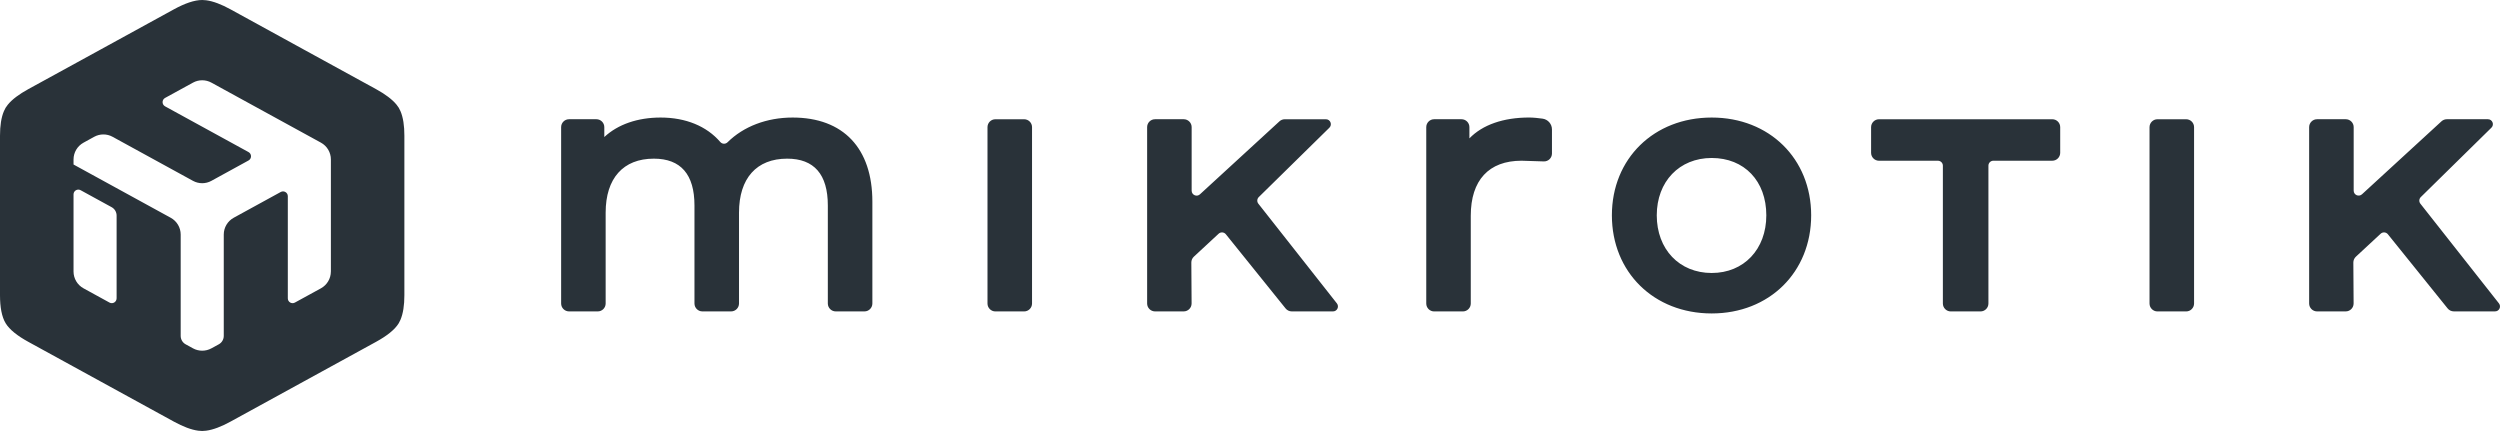
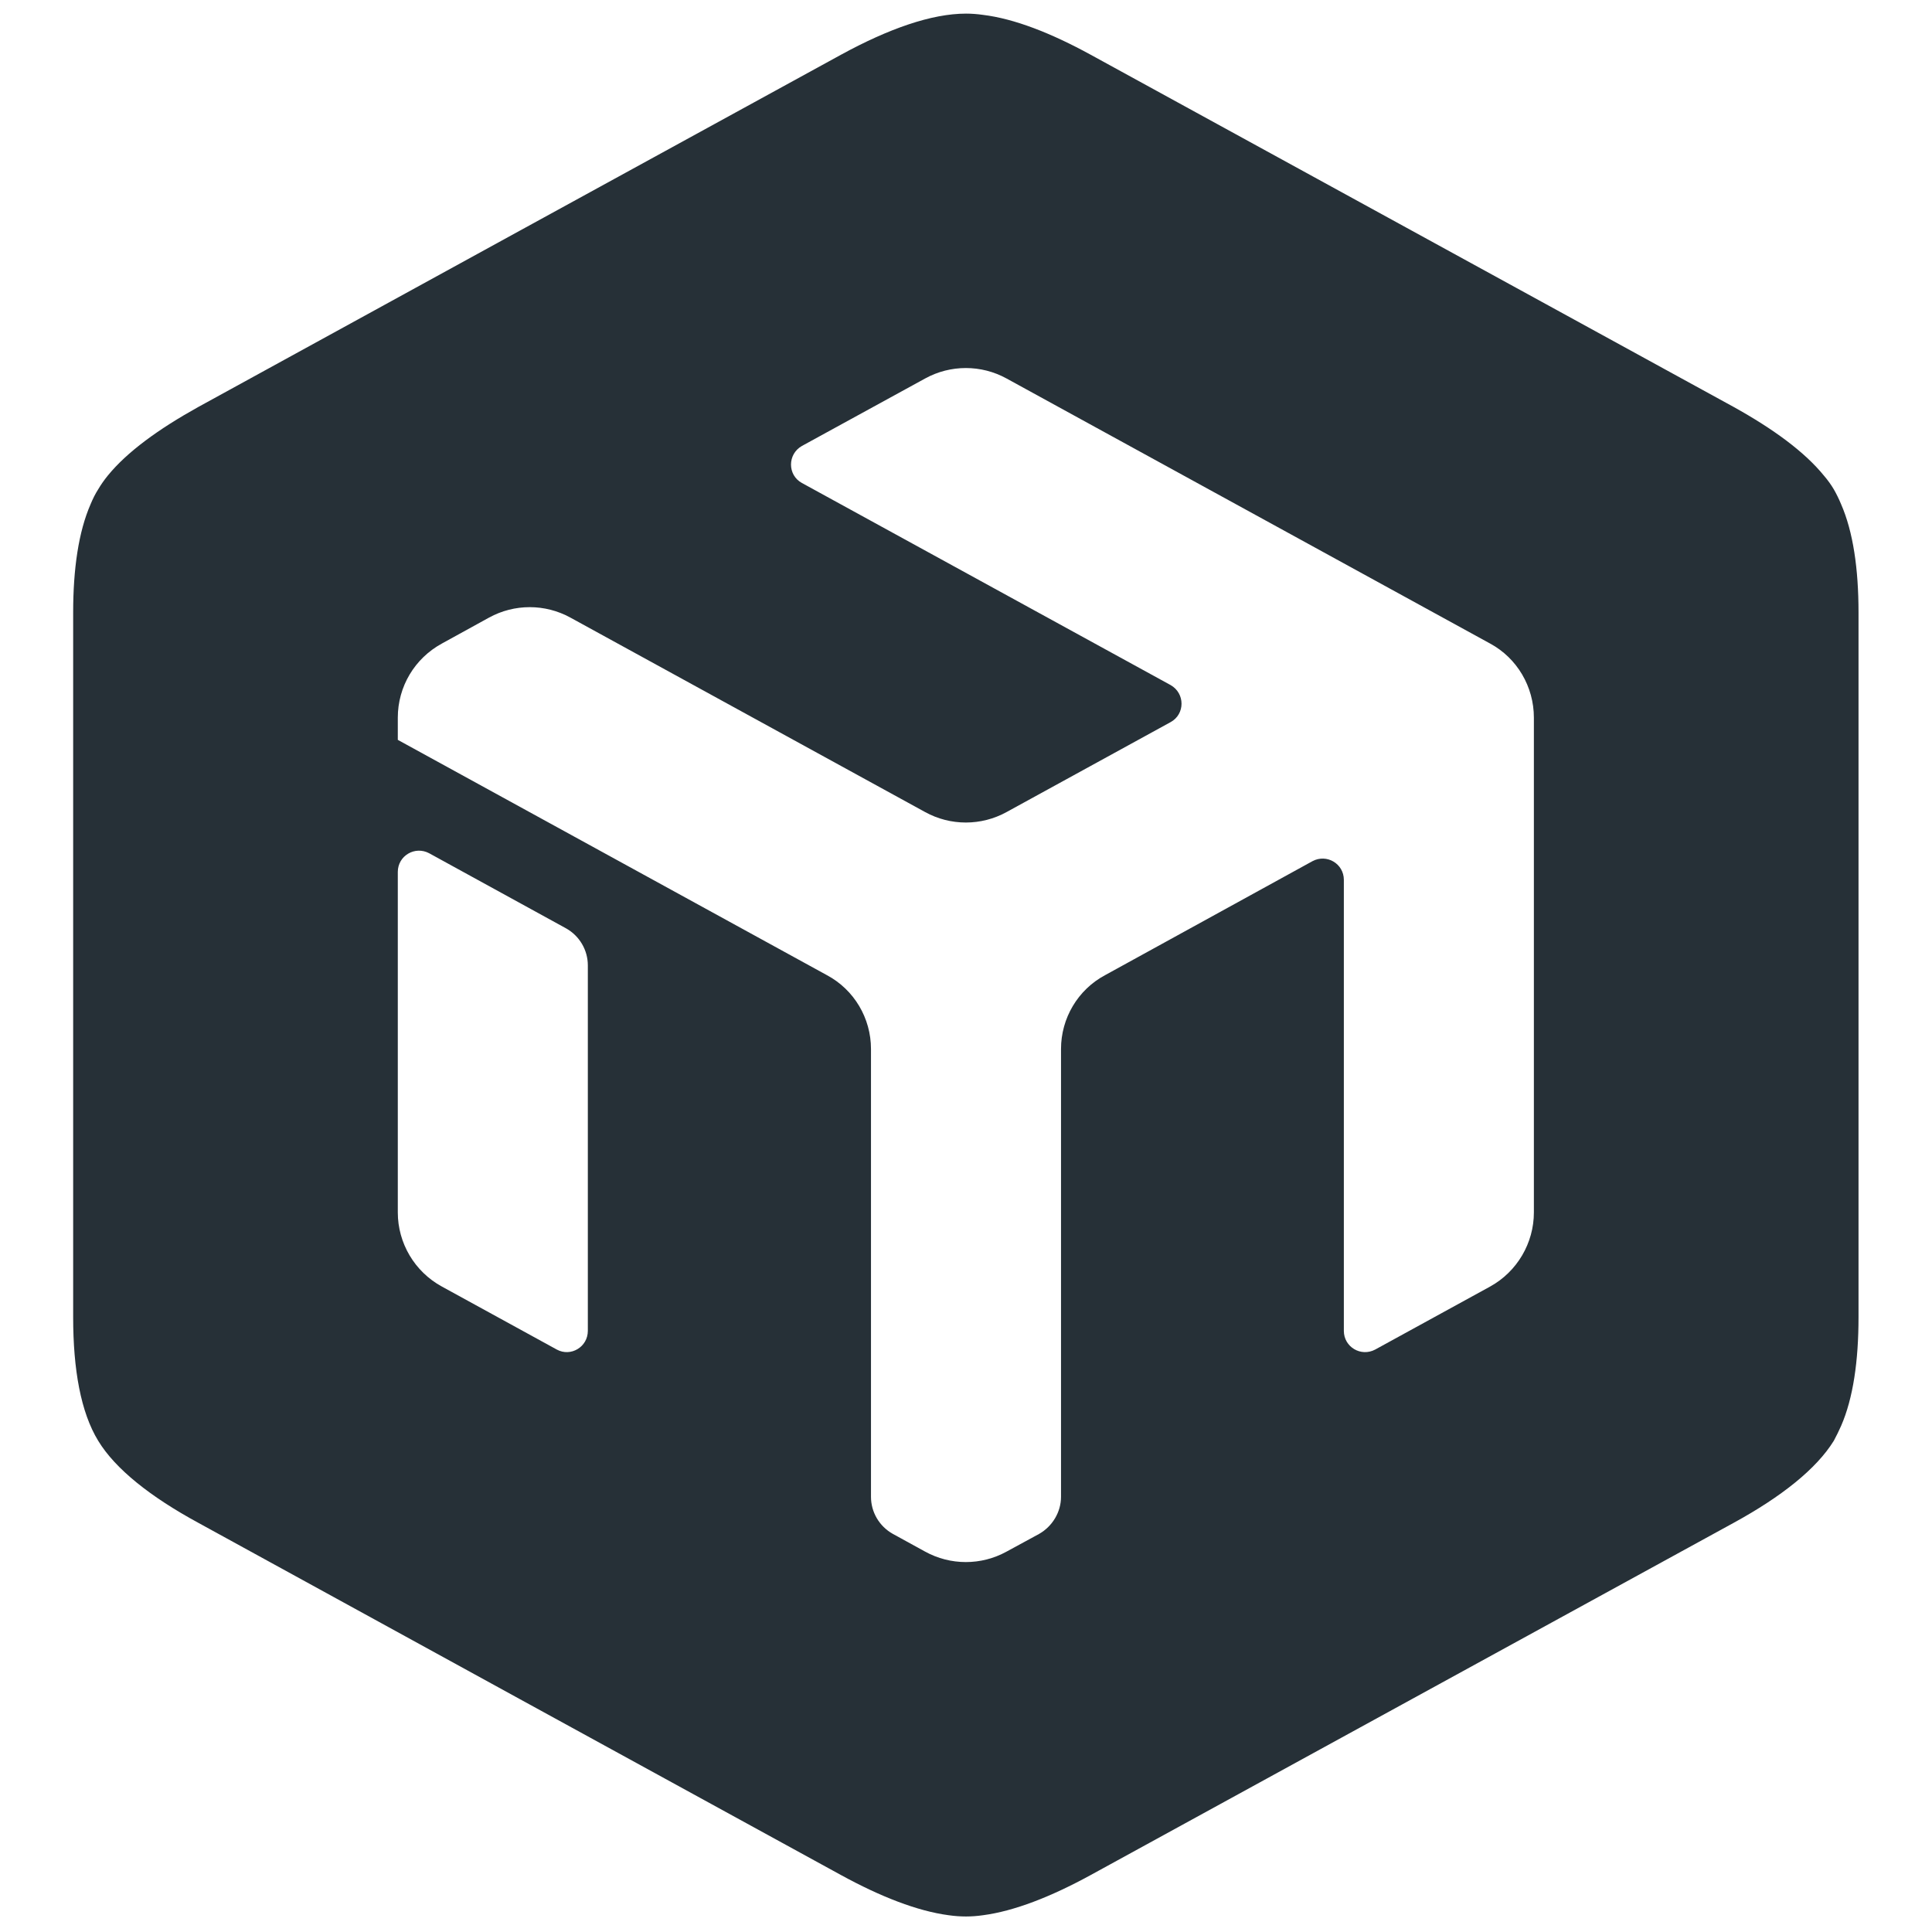
- <svg xmlns="http://www.w3.org/2000/svg" version="1.1" baseProfile="tiny" id="Layer_1" x="0px" y="0px" viewBox="0 0 1041.73 179.59" overflow="visible" xml:space="preserve">
-   <path fill="#293239" d="M646.69,53.92l0,10.04c0,1.87-1.54,3.37-3.41,3.3c-2.85-0.11-6.83-0.25-9.27-0.29  c-13.63,0-21.15,8.13-21.15,22.9v36.6c0,1.82-1.48,3.3-3.3,3.3H597.6c-1.82,0-3.29-1.48-3.29-3.3V52.98c0-1.82,1.48-3.3,3.29-3.3  h11.39c1.82,0,3.3,1.47,3.3,3.3v4.68c5.45-5.65,14.14-8.69,24.88-8.69c1.78,0,4.03,0.25,5.6,0.47  C645.01,49.75,646.69,51.67,646.69,53.92z M524.34,84.87c-0.65-0.82-0.57-2.01,0.18-2.75l29.42-28.9c1.32-1.3,0.4-3.53-1.45-3.53  h-17.12c-0.83,0-1.62,0.31-2.23,0.87l-33.13,30.41c-1.32,1.22-3.46,0.28-3.46-1.52V52.98c0-1.82-1.48-3.3-3.3-3.3H481.3  c-1.82,0-3.3,1.47-3.3,3.3v73.48c0,1.82,1.48,3.3,3.3,3.3h11.93c1.83,0,3.31-1.49,3.3-3.32l-0.11-17.05  c-0.01-0.92,0.38-1.81,1.06-2.44l10.31-9.56c0.87-0.81,2.26-0.71,3.01,0.22l24.9,30.92c0.63,0.78,1.57,1.23,2.57,1.23h17.18  c1.72,0,2.68-1.98,1.62-3.34L524.34,84.87z M426.74,49.69h-11.96c-1.82,0-3.3,1.47-3.3,3.3v73.48c0,1.82,1.48,3.3,3.3,3.3h11.96  c1.82,0,3.3-1.48,3.3-3.3V52.98C430.04,51.16,428.56,49.69,426.74,49.69z M855.17,49.69h-72.2c-1.81,0-3.3,1.48-3.3,3.3v10.69  c0,1.82,1.48,3.3,3.3,3.3h24.55c1.14,0,2.06,0.92,2.06,2.06v57.43c0,1.82,1.48,3.3,3.3,3.3h12.38c1.82,0,3.3-1.48,3.3-3.3V69.03  c0-1.14,0.92-2.06,2.06-2.06h24.55c1.82,0,3.3-1.48,3.3-3.3V52.98C858.47,51.16,856.99,49.69,855.17,49.69z M754.7,89.72  c0,23.69-17.43,40.89-41.45,40.89c-24.1,0-41.59-17.2-41.59-40.89c0-23.61,17.49-40.74,41.59-40.74  C737.27,48.98,754.7,66.11,754.7,89.72z M736.01,89.72c0-14.29-9.15-23.89-22.76-23.89c-13.48,0-22.89,9.82-22.89,23.89  c0,14.15,9.41,24.03,22.89,24.03C726.65,113.76,736.01,103.87,736.01,89.72z M910.95,49.69h-11.96c-1.81,0-3.3,1.48-3.3,3.3v73.48  c0,1.82,1.48,3.3,3.3,3.3h11.96c1.82,0,3.3-1.48,3.3-3.3V52.98C914.25,51.16,912.77,49.69,910.95,49.69z M330.28,48.98  c-10.78,0-20.48,3.72-27.1,10.29c-0.89,0.88-2.26,0.81-3.07-0.13c-5.66-6.57-14.36-10.16-24.83-10.16c-9.6,0-17.81,2.85-23.47,8.12  v-4.12c0-1.82-1.48-3.3-3.3-3.3h-11.39c-1.82,0-3.3,1.47-3.3,3.3v73.48c0,1.82,1.48,3.3,3.3,3.3h11.96c1.82,0,3.29-1.48,3.29-3.3  V88.59c0-14.29,7.32-22.48,20.07-22.48c11.24,0,16.94,6.56,16.94,19.5v40.85c0,1.82,1.48,3.3,3.3,3.3h11.96c1.82,0,3.3-1.48,3.3-3.3  V88.59c0-14.29,7.31-22.48,20.06-22.48c11.25,0,16.95,6.56,16.95,19.5v40.85c0,1.82,1.48,3.3,3.3,3.3h11.96c1.82,0,3.3-1.48,3.3-3.3  V84.06C363.52,61.77,351.4,48.98,330.28,48.98z M1041.29,126.42l-32.74-41.55c-0.65-0.83-0.57-2.01,0.18-2.75l29.42-28.91  c1.32-1.29,0.4-3.53-1.45-3.53h-17.12c-0.82,0-1.62,0.31-2.23,0.87l-33.13,30.41c-1.32,1.21-3.46,0.28-3.46-1.52V52.98  c0-1.82-1.48-3.3-3.3-3.3h-11.96c-1.82,0-3.3,1.48-3.3,3.3v73.48c0,1.82,1.48,3.3,3.3,3.3h11.93c1.83,0,3.31-1.49,3.3-3.32  l-0.11-17.04c0-0.93,0.38-1.81,1.06-2.44L992,97.39c0.87-0.81,2.26-0.71,3.01,0.22l24.9,30.91c0.63,0.78,1.57,1.23,2.57,1.23h17.18  C1041.39,129.76,1042.35,127.78,1041.29,126.42z M166.87,46.31c-0.22-0.5-0.45-0.98-0.71-1.41c-0.26-0.43-0.57-0.86-0.92-1.28  c-1.81-2.22-4.76-4.4-8.53-6.47l-30.33-16.62L96.05,3.89c-3.77-2.07-7.23-3.4-10.16-3.78C85.33,0.04,84.78,0,84.26,0  c-3.24,0-7.3,1.43-11.8,3.89L42.13,20.52L11.8,37.14c-3.77,2.07-6.72,4.24-8.53,6.47c-0.35,0.43-0.66,0.86-0.92,1.28  c-0.26,0.43-0.49,0.91-0.71,1.41C0.52,48.91,0,52.41,0,56.54v66.5c0,4.93,0.73,8.98,2.35,11.65c1.62,2.67,4.95,5.29,9.45,7.75  l30.33,16.63l30.33,16.62c3.77,2.06,7.23,3.4,10.16,3.78c0.56,0.07,1.11,0.12,1.63,0.12c0.52,0,1.07-0.04,1.63-0.12  c2.93-0.38,6.39-1.71,10.16-3.78l60.66-33.25c4.49-2.46,7.83-5.08,9.45-7.75c0.26-0.43,0.49-0.91,0.71-1.41  c1.12-2.6,1.64-6.11,1.64-10.24v-66.5C168.51,52.41,167.99,48.91,166.87,46.31z M48.58,124.33c0,1.51-1.62,2.48-2.95,1.75  l-10.85-5.95c-2.55-1.4-4.14-4.08-4.14-6.99V81c0-1.51,1.62-2.47,2.95-1.75l12.93,7.08c1.28,0.7,2.07,2.04,2.07,3.5V124.33z   M137.87,113.14c0,2.91-1.59,5.6-4.14,7l-10.85,5.94c-1.33,0.73-2.95-0.23-2.95-1.75V81.75c0-1.51-1.62-2.48-2.95-1.75l-19.6,10.74  c-2.55,1.4-4.14,4.08-4.14,6.99v42.24c0,1.46-0.79,2.8-2.07,3.5l-3.08,1.68c-2.39,1.31-5.28,1.31-7.67,0l-3.06-1.68  c-1.28-0.7-2.07-2.04-2.07-3.5V97.74c0-2.91-1.59-5.59-4.14-6.99l-40.51-22.2v-2.1c0-2.91,1.59-5.59,4.14-6.99L39.25,57  c2.39-1.31,5.28-1.31,7.66,0l33.51,18.36c2.39,1.31,5.28,1.31,7.66,0l15.48-8.49c1.38-0.76,1.38-2.74,0-3.5L68.78,44.31  c-1.38-0.76-1.38-2.74,0-3.5l11.64-6.38c2.39-1.31,5.28-1.31,7.67,0l45.64,25.01c2.56,1.4,4.15,4.08,4.15,7V113.14z" />
+ <svg xmlns="http://www.w3.org/2000/svg" width="610" height="610" version="1.2">
+   <path fill-rule="evenodd" d="M586.8 193.4v222.5c0 13.8-1.7 25.6-5.5 34.3-.7 1.6-1.5 3.2-2.3 4.7-5.5 8.9-16.6 17.7-31.6 25.9L344.4 592c-12.6 6.9-24.2 11.4-34 12.7q-2.8.4-5.4.4-2.7 0-5.5-.4c-9.8-1.3-21.4-5.8-34-12.7L164 536.4 62.6 480.8c-15.1-8.2-26.2-17-31.6-25.9-5.5-9-7.9-22.5-7.9-39V193.4c0-13.8 1.7-25.5 5.5-34.2.7-1.7 1.5-3.3 2.4-4.7q1.3-2.2 3-4.3c6.1-7.5 16-14.7 28.6-21.7L164 72.9l101.5-55.6c15-8.2 28.6-13 39.5-13q2.6 0 5.4.4c9.8 1.2 21.4 5.7 34 12.6l101.5 55.6 101.5 55.6c12.6 7 22.4 14.2 28.5 21.7q1.8 2.1 3.1 4.3c.8 1.4 1.6 3 2.3 4.7 3.8 8.7 5.5 20.4 5.5 34.2m-102.5 33.2c0-9.8-5.3-18.8-13.8-23.4l-152.7-83.7c-8-4.4-17.7-4.4-25.7 0l-38.9 21.3c-4.6 2.6-4.6 9.2 0 11.7l116.4 63.8c4.6 2.6 4.6 9.2 0 11.7l-51.8 28.4c-8 4.4-17.7 4.4-25.7 0l-112-61.4c-8-4.4-17.7-4.4-25.7 0l-14.9 8.2c-8.6 4.7-13.9 13.6-13.9 23.4v7l135.5 74.3c8.6 4.6 13.9 13.6 13.9 23.3v141.4c0 4.8 2.6 9.3 6.9 11.7l10.2 5.6c8 4.4 17.7 4.4 25.7 0l10.3-5.6c4.2-2.4 6.9-6.9 6.9-11.7V331.2c0-9.7 5.3-18.7 13.9-23.3l65.5-36c4.5-2.4 9.9.8 9.9 5.9v142.4c0 5.1 5.4 8.3 9.9 5.9l36.3-19.9c8.5-4.7 13.8-13.7 13.8-23.4zm-298.7 78.2c0-4.8-2.6-9.3-6.9-11.7l-43.2-23.7c-4.5-2.4-9.9.8-9.9 5.9v107.5c0 9.7 5.3 18.7 13.9 23.4l36.3 19.9c4.4 2.4 9.8-.8 9.8-5.9z" style="fill:#263037" />
</svg>
